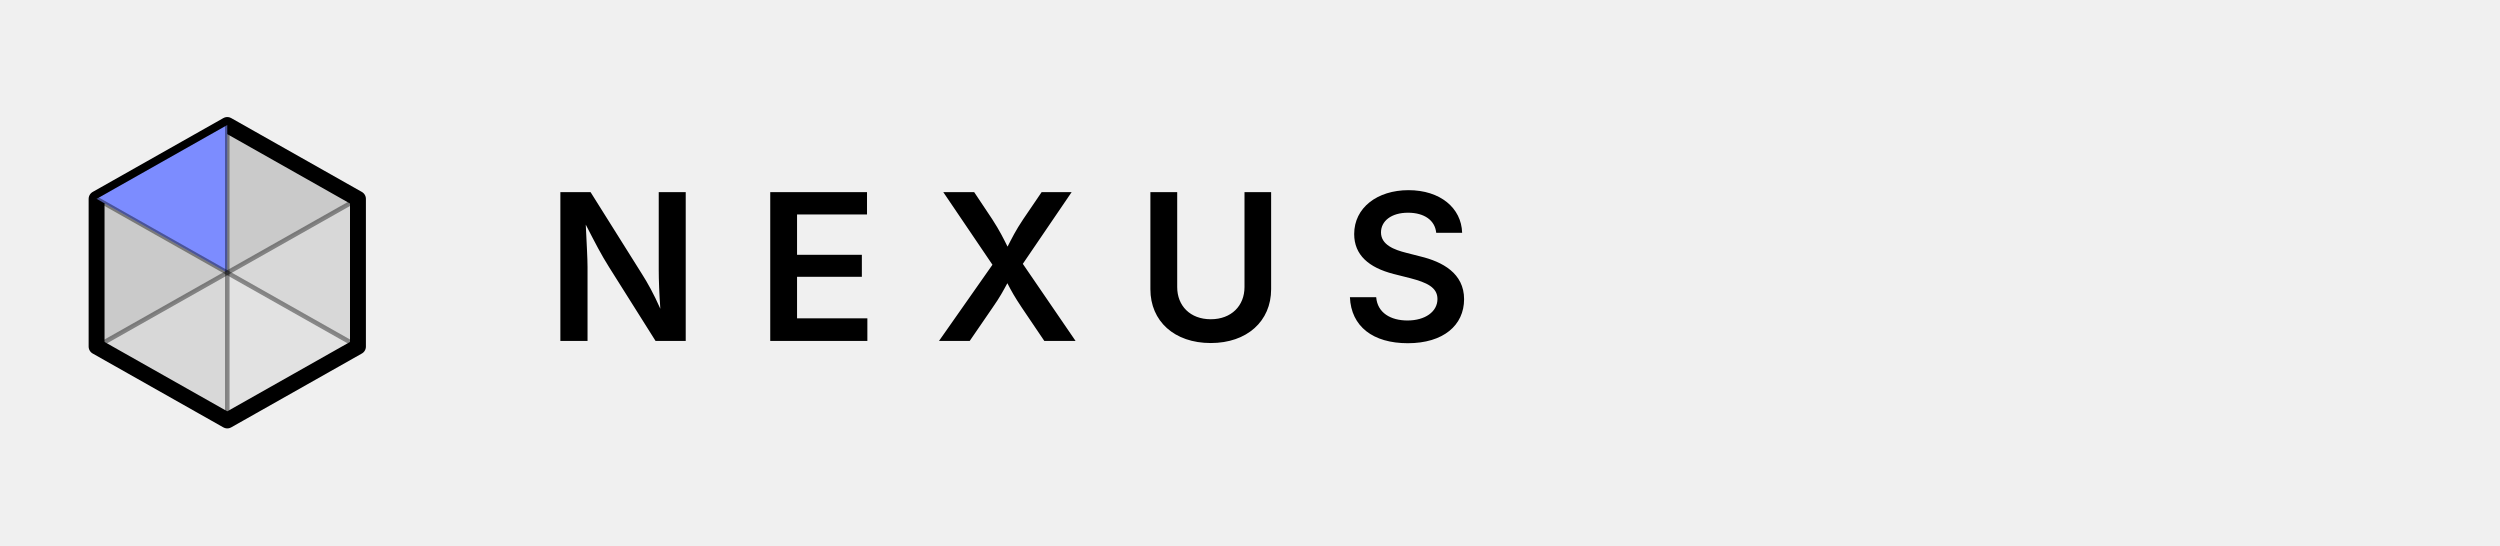
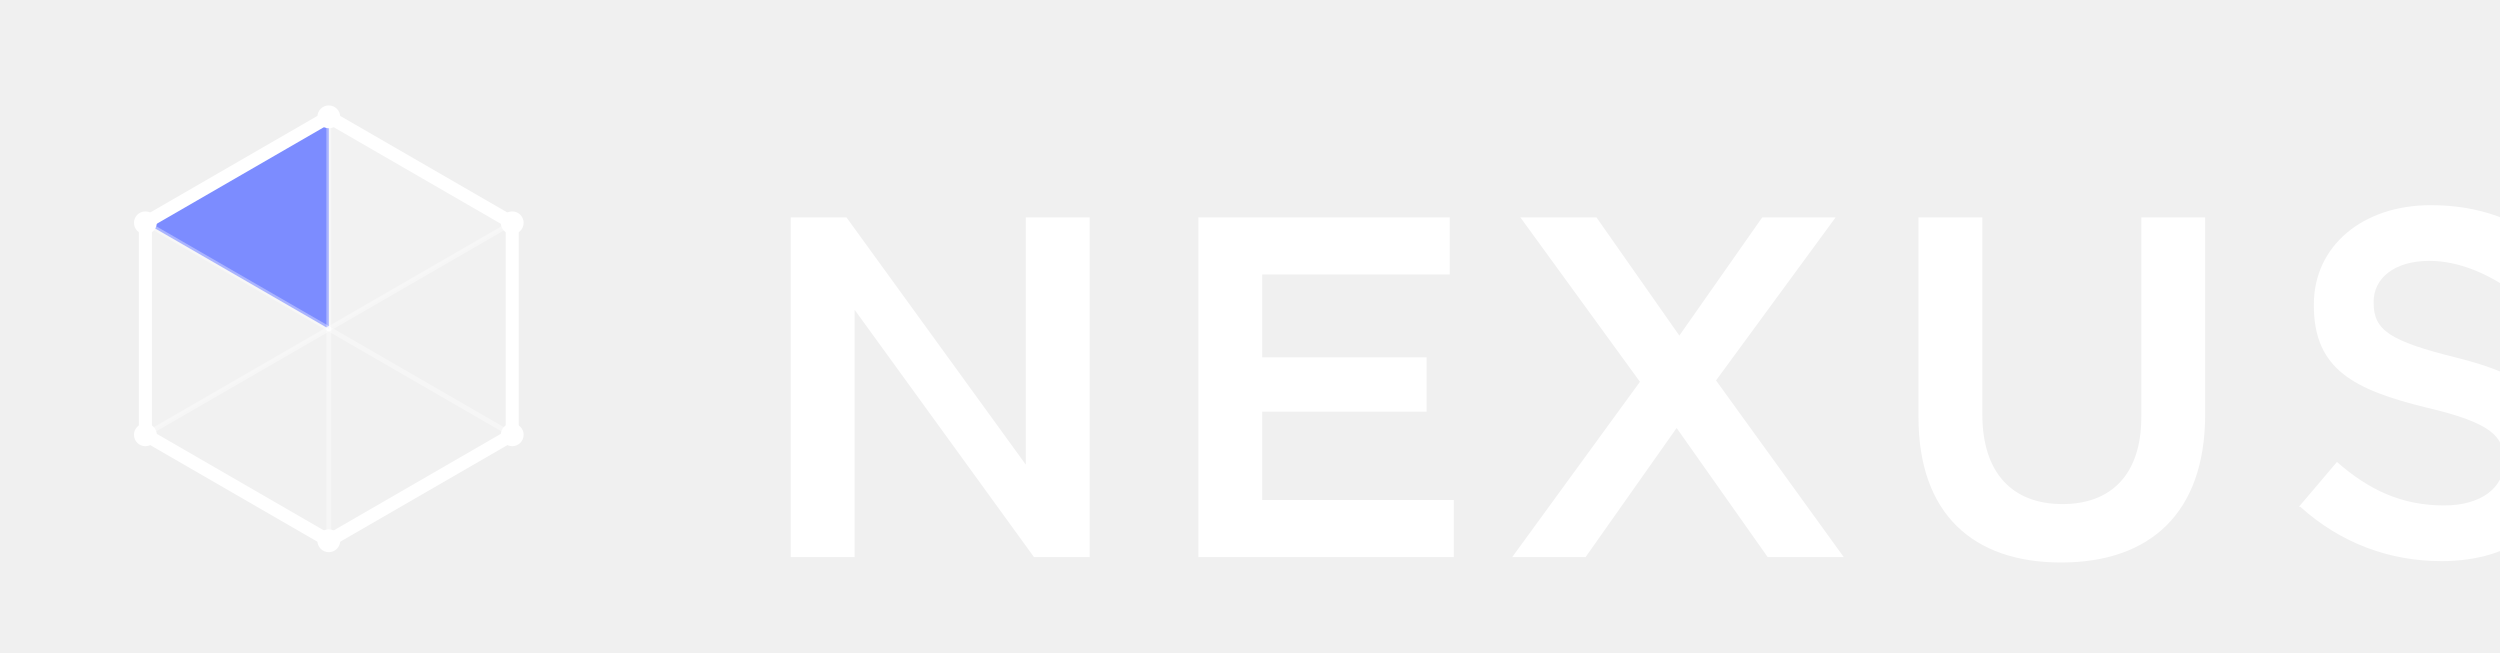
- <svg xmlns="http://www.w3.org/2000/svg" viewBox="0 0 220 48" fill="none">
-   <g transform="translate(4 8)">
-     <polygon points="16,3 27.5,9.5 27.5,22.5 16,29 4.5,22.5 4.5,9.5" fill="none" stroke="currentColor" stroke-width="1.4" stroke-linejoin="round" />
-     <polygon points="16,16 27.5,9.5 16,3" fill="currentColor" fill-opacity="0.16" />
-     <polygon points="16,16 27.5,22.5 27.5,9.5" fill="currentColor" fill-opacity="0.10" />
-     <polygon points="16,16 16,29 27.5,22.5" fill="currentColor" fill-opacity="0.06" />
-     <polygon points="16,16 4.5,22.5 16,29" fill="currentColor" fill-opacity="0.10" />
-     <polygon points="16,16 4.5,9.5 4.5,22.5" fill="currentColor" fill-opacity="0.16" />
-     <polygon points="16,16 16,3 4.5,9.5" fill="var(--accent, #7C8CFF)" />
-     <g stroke="currentColor" stroke-width="0.4" stroke-opacity="0.4">
-       <line x1="16" y1="16" x2="16" y2="3" />
-       <line x1="16" y1="16" x2="27.5" y2="9.5" />
-       <line x1="16" y1="16" x2="27.5" y2="22.5" />
-       <line x1="16" y1="16" x2="16" y2="29" />
-       <line x1="16" y1="16" x2="4.5" y2="22.5" />
-       <line x1="16" y1="16" x2="4.5" y2="9.5" />
+ <svg xmlns="http://www.w3.org/2000/svg" viewBox="0 0 184 48" fill="none">
+   <g transform="translate(5 5) scale(0.6)">
+     <polygon points="32,32 54.5,19 32,6" fill="#FFFFFF" fill-opacity="0.16" />
+     <polygon points="32,32 54.5,45 54.5,19" fill="#FFFFFF" fill-opacity="0.10" />
+     <polygon points="32,32 32,58 54.5,45" fill="#FFFFFF" fill-opacity="0.06" />
+     <polygon points="32,32 9.5,45 32,58" fill="#FFFFFF" fill-opacity="0.10" />
+     <polygon points="32,32 9.5,19 9.5,45" fill="#FFFFFF" fill-opacity="0.16" />
+     <polygon points="32,32 32,6 9.5,19" fill="#7C8CFF" />
+     <g stroke="#FFFFFF" stroke-width="0.6" stroke-opacity="0.35" stroke-linecap="round">
+       <line x1="32" y1="32" x2="32" y2="6" />
+       <line x1="32" y1="32" x2="54.5" y2="19" />
+       <line x1="32" y1="32" x2="54.5" y2="45" />
+       <line x1="32" y1="32" x2="32" y2="58" />
+       <line x1="32" y1="32" x2="9.5" y2="45" />
+       <line x1="32" y1="32" x2="9.5" y2="19" />
+     </g>
+     <polygon points="32,6 54.5,19 54.5,45 32,58 9.5,45 9.5,19" fill="none" stroke="#FFFFFF" stroke-width="1.6" stroke-linejoin="round" />
+     <g fill="#FFFFFF">
+       <circle cx="32" cy="6" r="1.4" />
+       <circle cx="54.5" cy="19" r="1.4" />
+       <circle cx="54.5" cy="45" r="1.4" />
+       <circle cx="32" cy="58" r="1.4" />
+       <circle cx="9.5" cy="45" r="1.4" />
+       <circle cx="9.5" cy="19" r="1.4" />
    </g>
  </g>
-   <text x="48" y="30" font-family="Inter, ui-sans-serif, system-ui, sans-serif" font-size="18" font-weight="600" letter-spacing="4.8" fill="currentColor">NEXUS</text>
+   <path fill="#FFFFFF" d="M58.2 16h4.1l13.2 18.2V16h4.7v25h-4.1L62.9 22.8V41h-4.7V16Zm30 0h18.5v4.2H92.9v6.1H105v4H92.9v6.5H107V41H88.2V16Zm32.5 12.1L111.9 16h5.6l6.1 8.7 6.1-8.7h5.4l-8.8 12 9.4 13h-5.6l-6.7-9.5-6.7 9.5h-5.4l9.4-12.9Zm20.5-12.1h4.7v14.5c0 4.3 2.2 6.6 5.9 6.6 3.6 0 5.8-2.2 5.8-6.4V16h4.7v14.5c0 7.3-4.1 10.9-10.6 10.9s-10.5-3.6-10.5-10.7V16Zm28 21.3 2.8-3.3c2.4 2.1 4.8 3.2 7.9 3.2 2.7 0 4.4-1.3 4.4-3.2v-.1c0-1.8-1-2.8-5.7-3.9-5.3-1.3-8.3-2.8-8.3-7.5v-.1c0-4.3 3.6-7.3 8.6-7.3 3.6 0 6.5 1.1 9 3.2l-2.5 3.5c-2.2-1.7-4.5-2.6-6.6-2.6-2.6 0-4.1 1.3-4.1 3v.1c0 2 1.2 2.8 6 4 5.3 1.3 8 3.2 8 7.4v.1c0 4.7-3.7 7.5-9 7.5-3.8 0-7.4-1.3-10.4-4Z" />
</svg>
